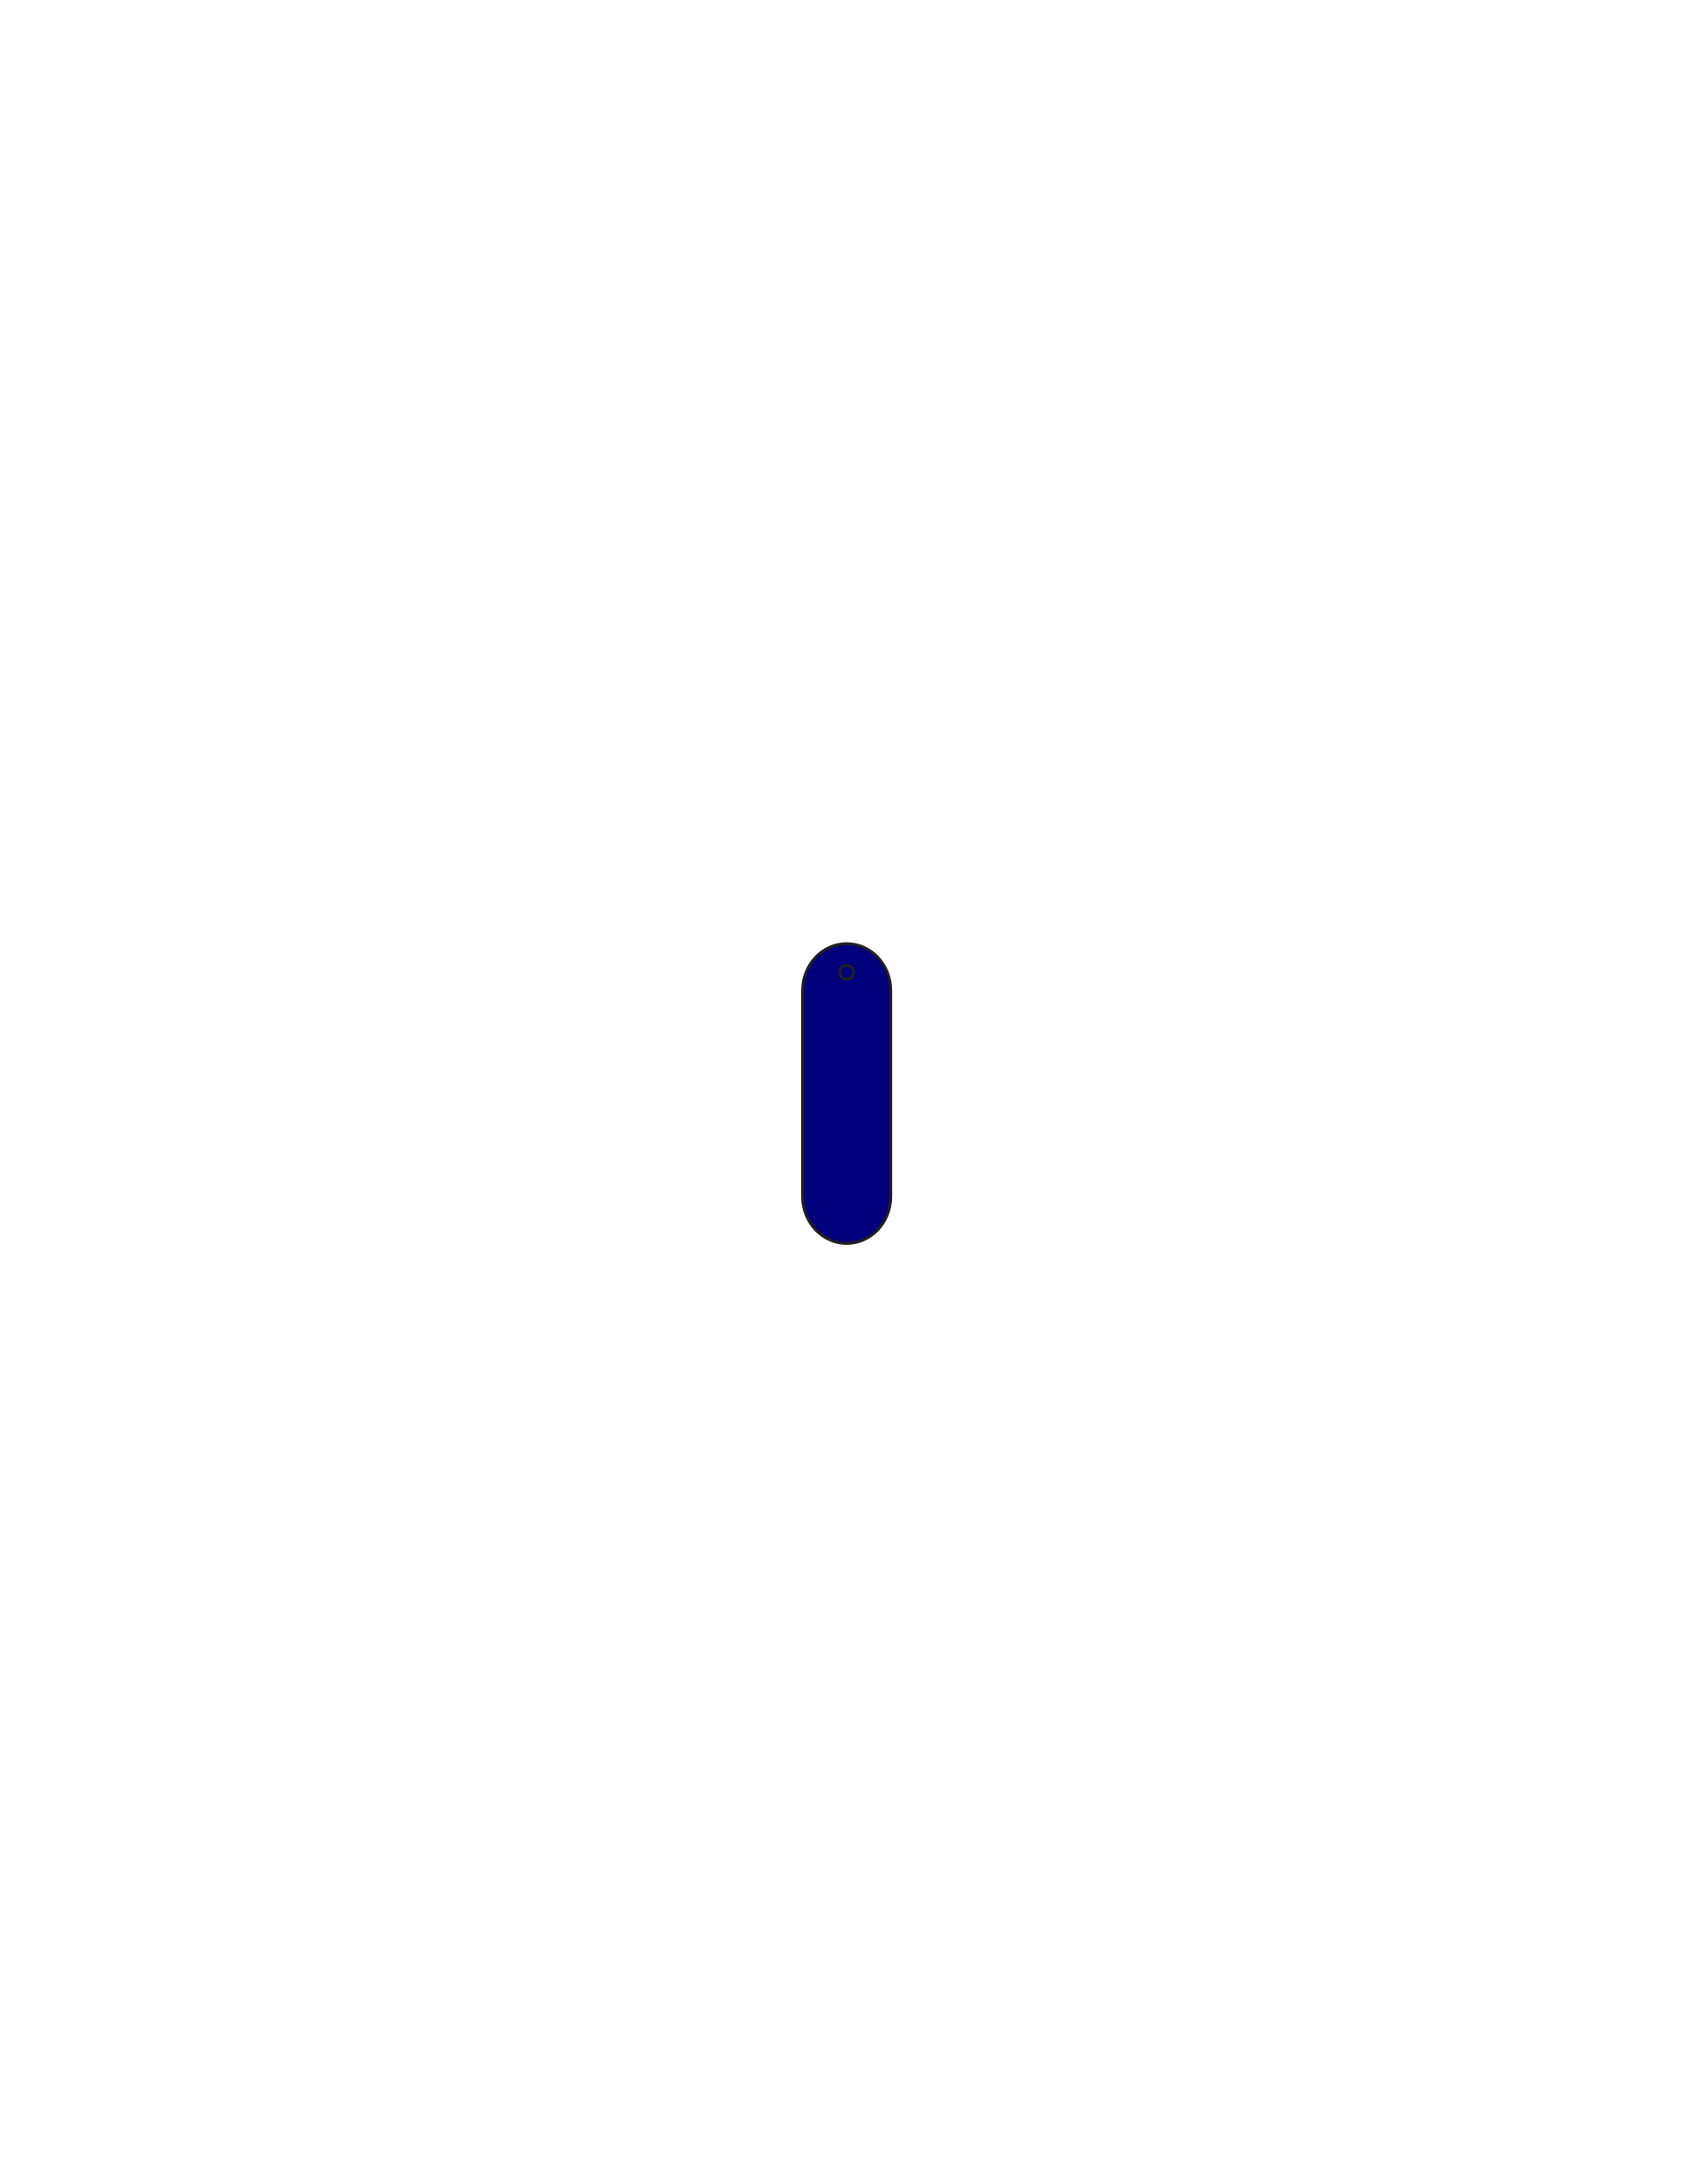
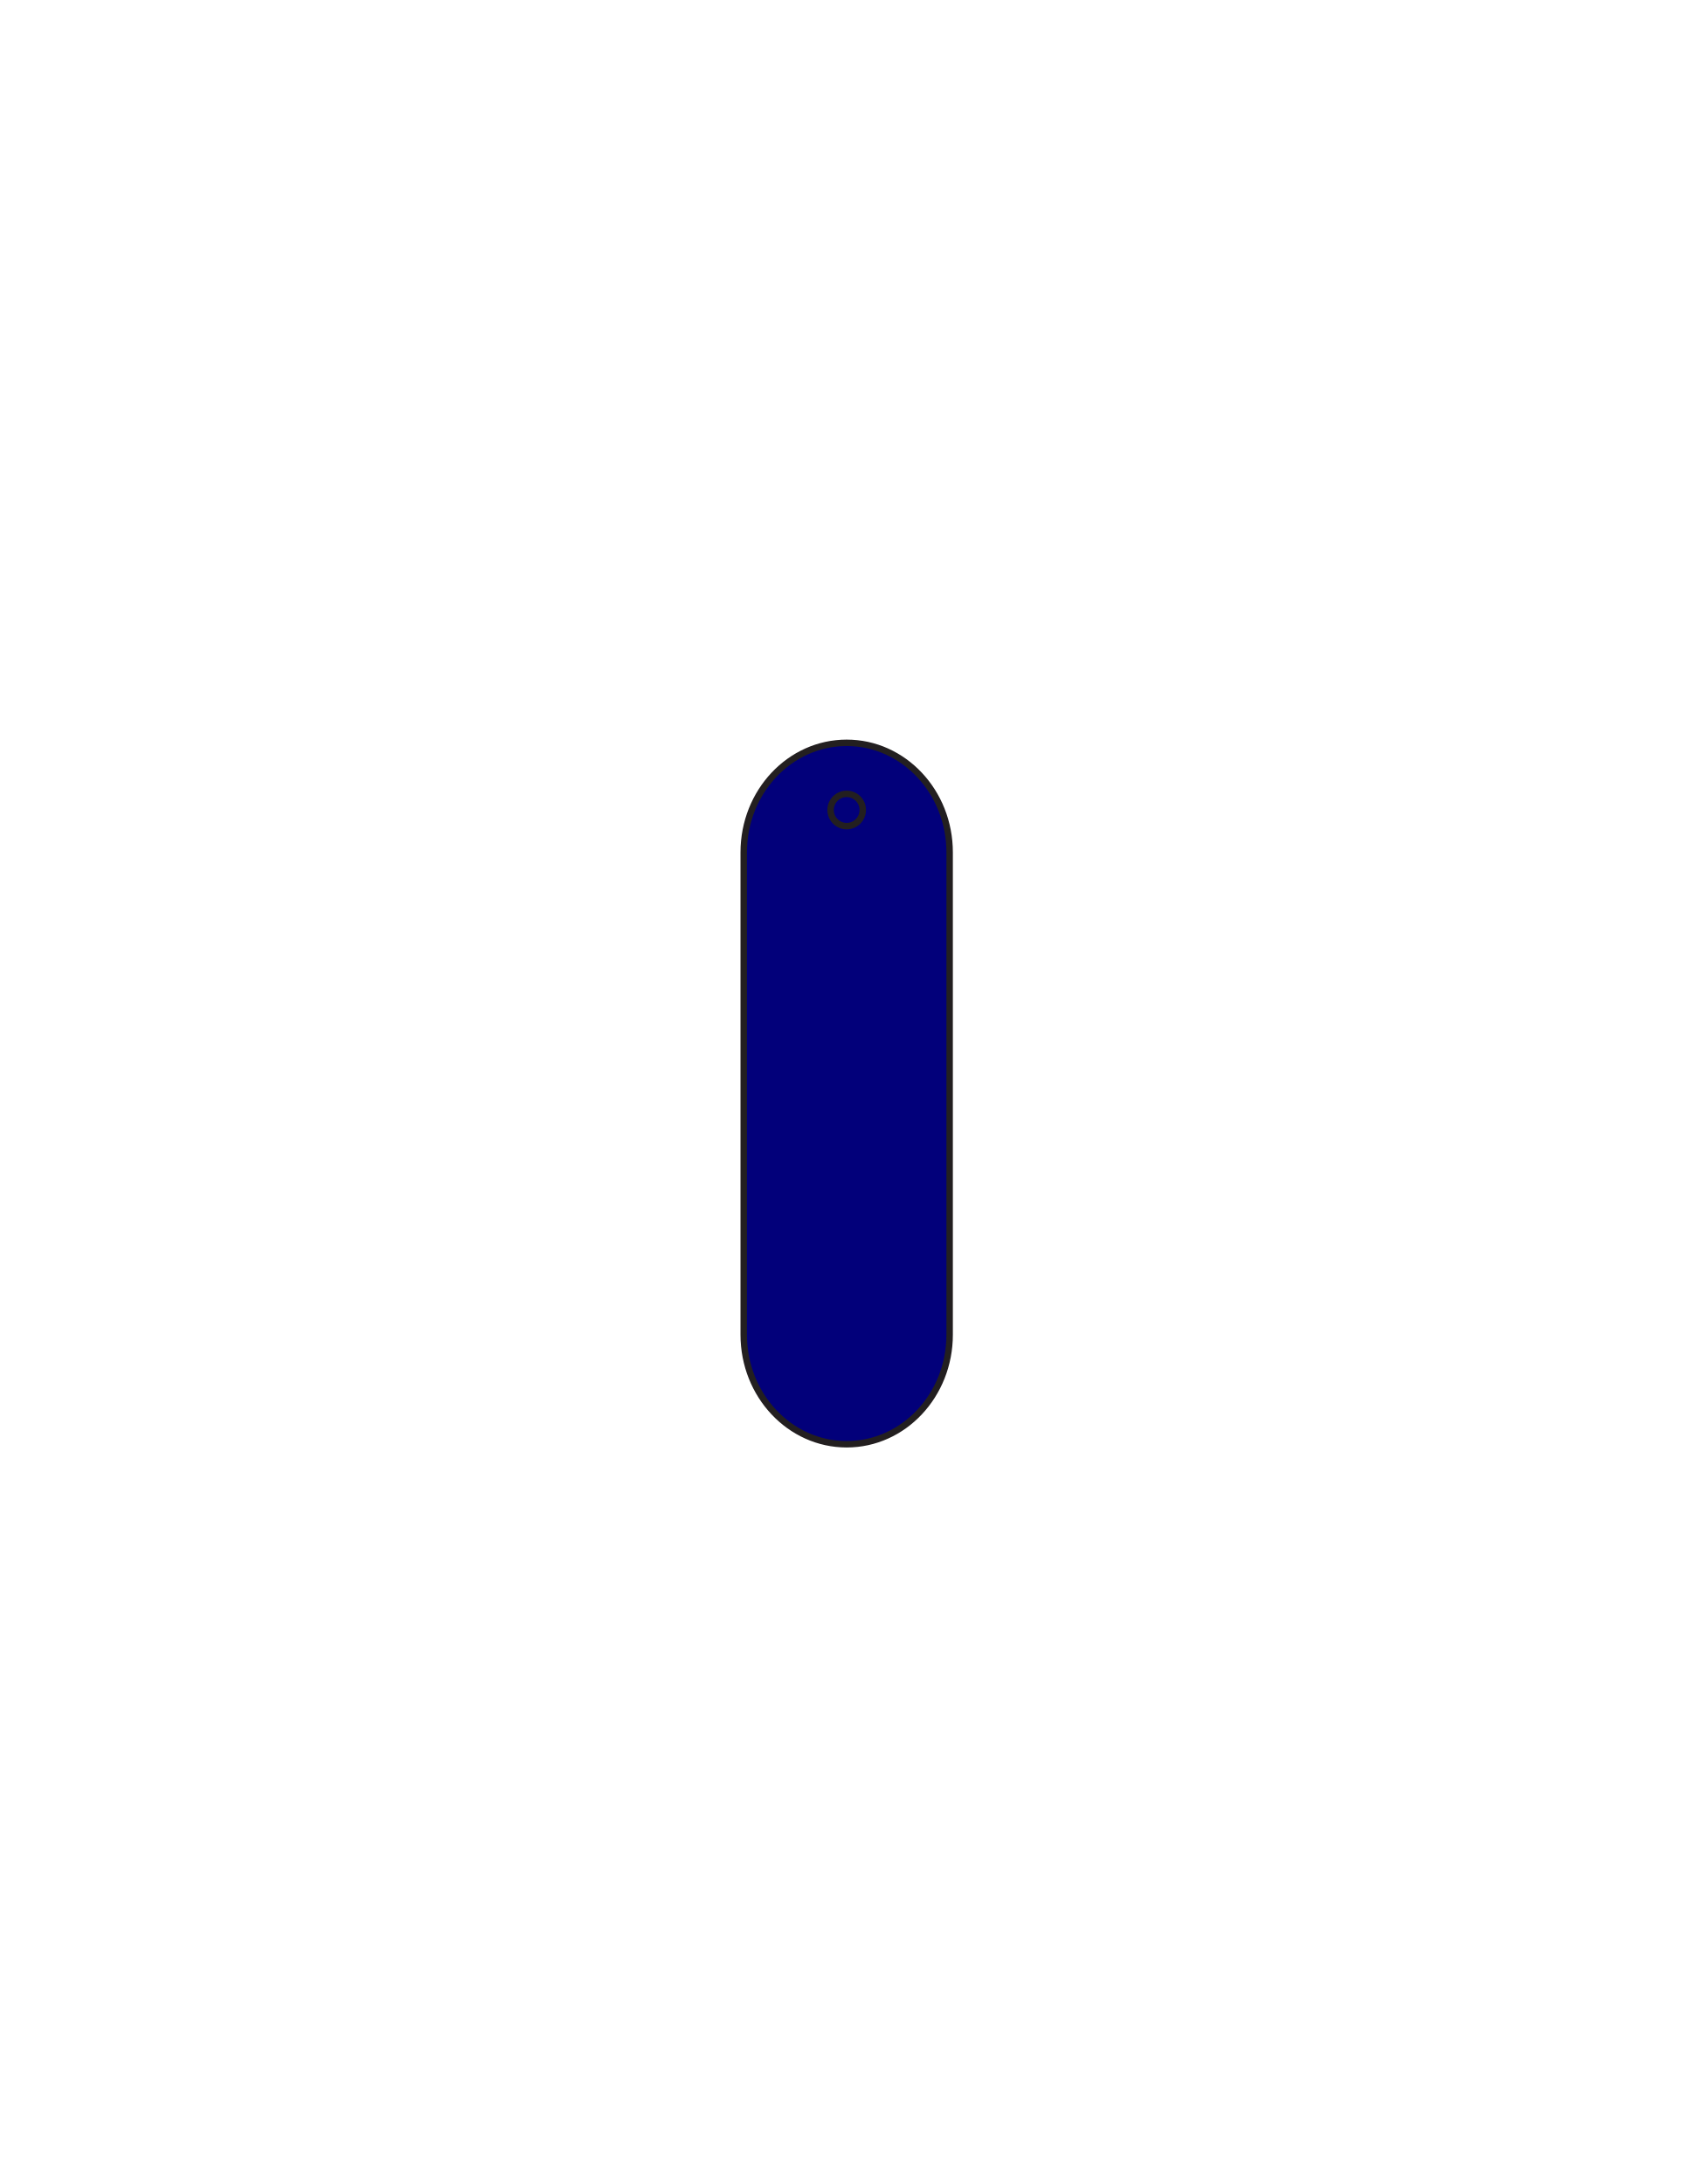
<svg xmlns="http://www.w3.org/2000/svg" version="1.1" id="Layer_1" x="0px" y="0px" width="612px" height="792px" viewBox="0 0 612 792" enable-background="new 0 0 612 792" xml:space="preserve">
-   <rect x="278.5" y="342.156" fill-opacity="0" fill="#231F20" width="57" height="108.807" />
-   <path id="PRIMARY" fill="#02007A" stroke="#231F20" stroke-miterlimit="10" d="M323,433.942c0,9.378-7.164,16.981-16,16.981l0,0  c-8.836,0-16-7.604-16-16.981v-74.766c0-9.378,7.164-16.981,16-16.981l0,0c8.836,0,16,7.604,16,16.981V433.942z" />
-   <circle fill="none" stroke="#231F20" stroke-miterlimit="10" cx="307" cy="352.606" r="2.5" />
+   <rect x="240.5" y="269.284" fill="#231F20" fill-opacity="0" width="133" height="254.551" />
+   <path id="PRIMARY" fill="#02007A" stroke="#231F20" stroke-width="2.336" stroke-miterlimit="10" d="M344.333,484.016  c0,21.939-16.716,39.726-37.333,39.726l0,0c-20.617,0-37.333-17.788-37.333-39.726V309.101c0-21.94,16.716-39.727,37.333-39.727l0,0  c20.617,0,37.333,17.79,37.333,39.727V484.016z" />
+   <ellipse fill="none" stroke="#231F20" stroke-width="2.336" stroke-miterlimit="10" cx="307" cy="293.731" rx="5.833" ry="5.849" />
</svg>
